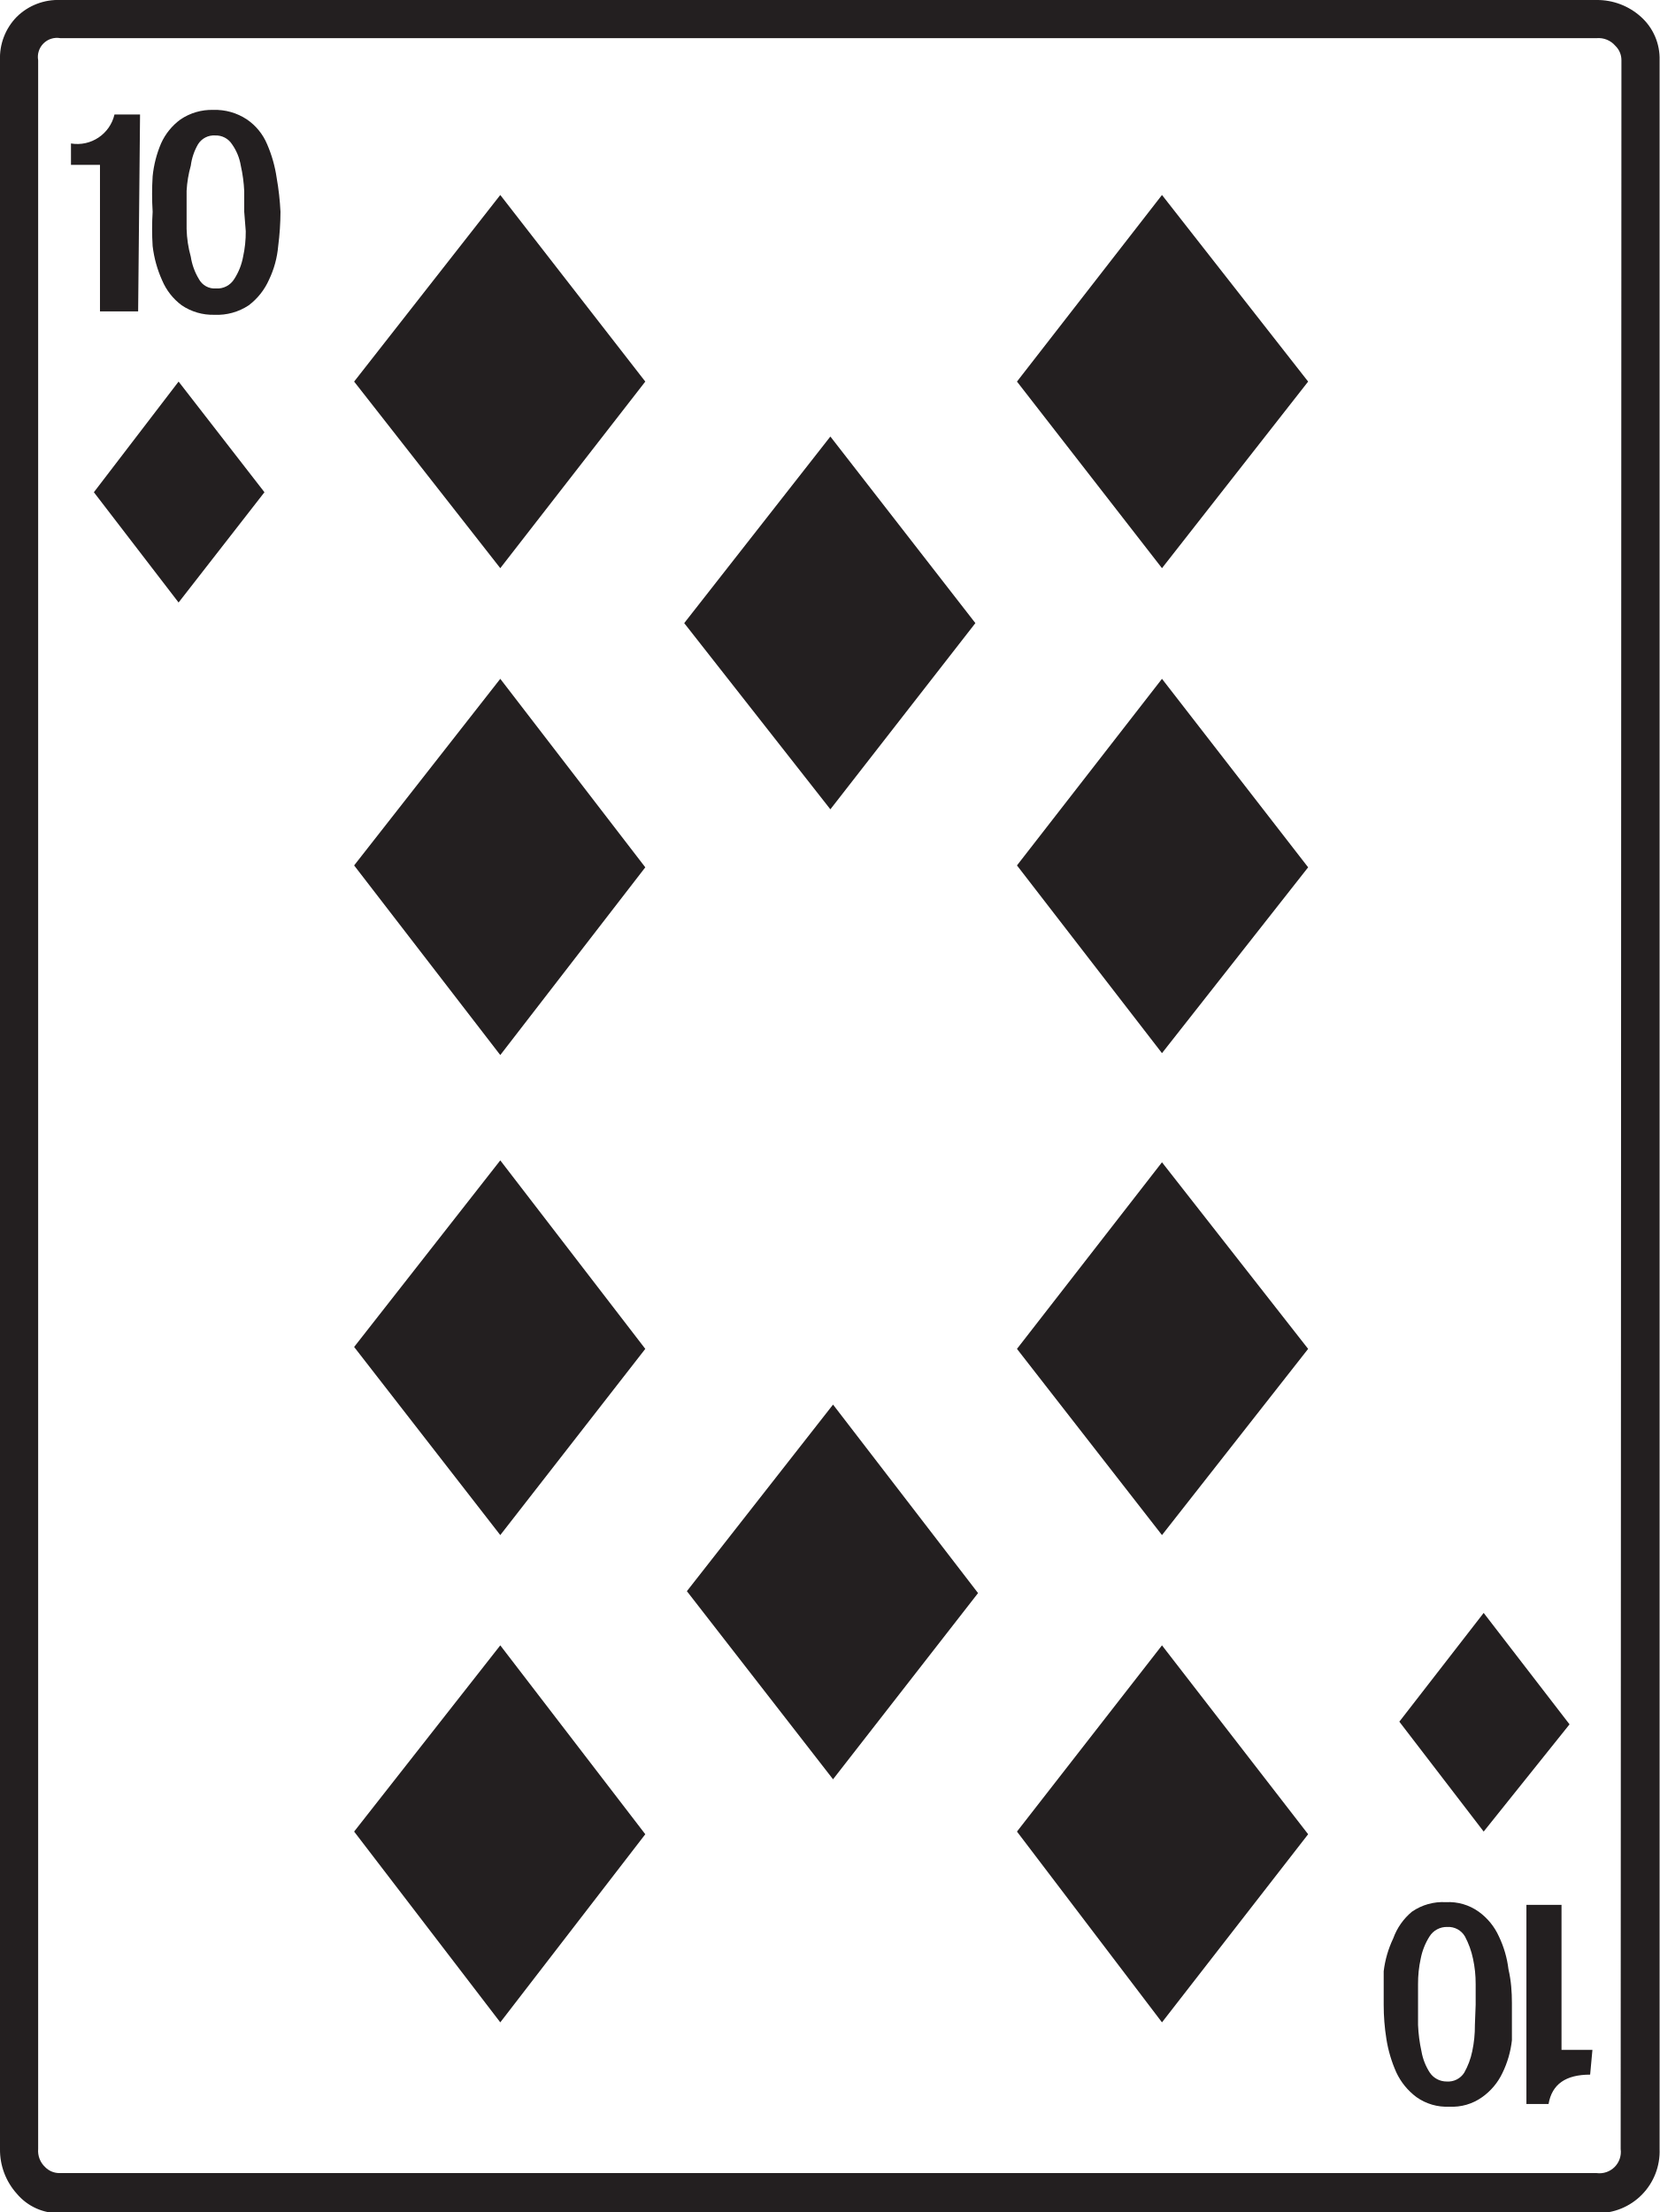
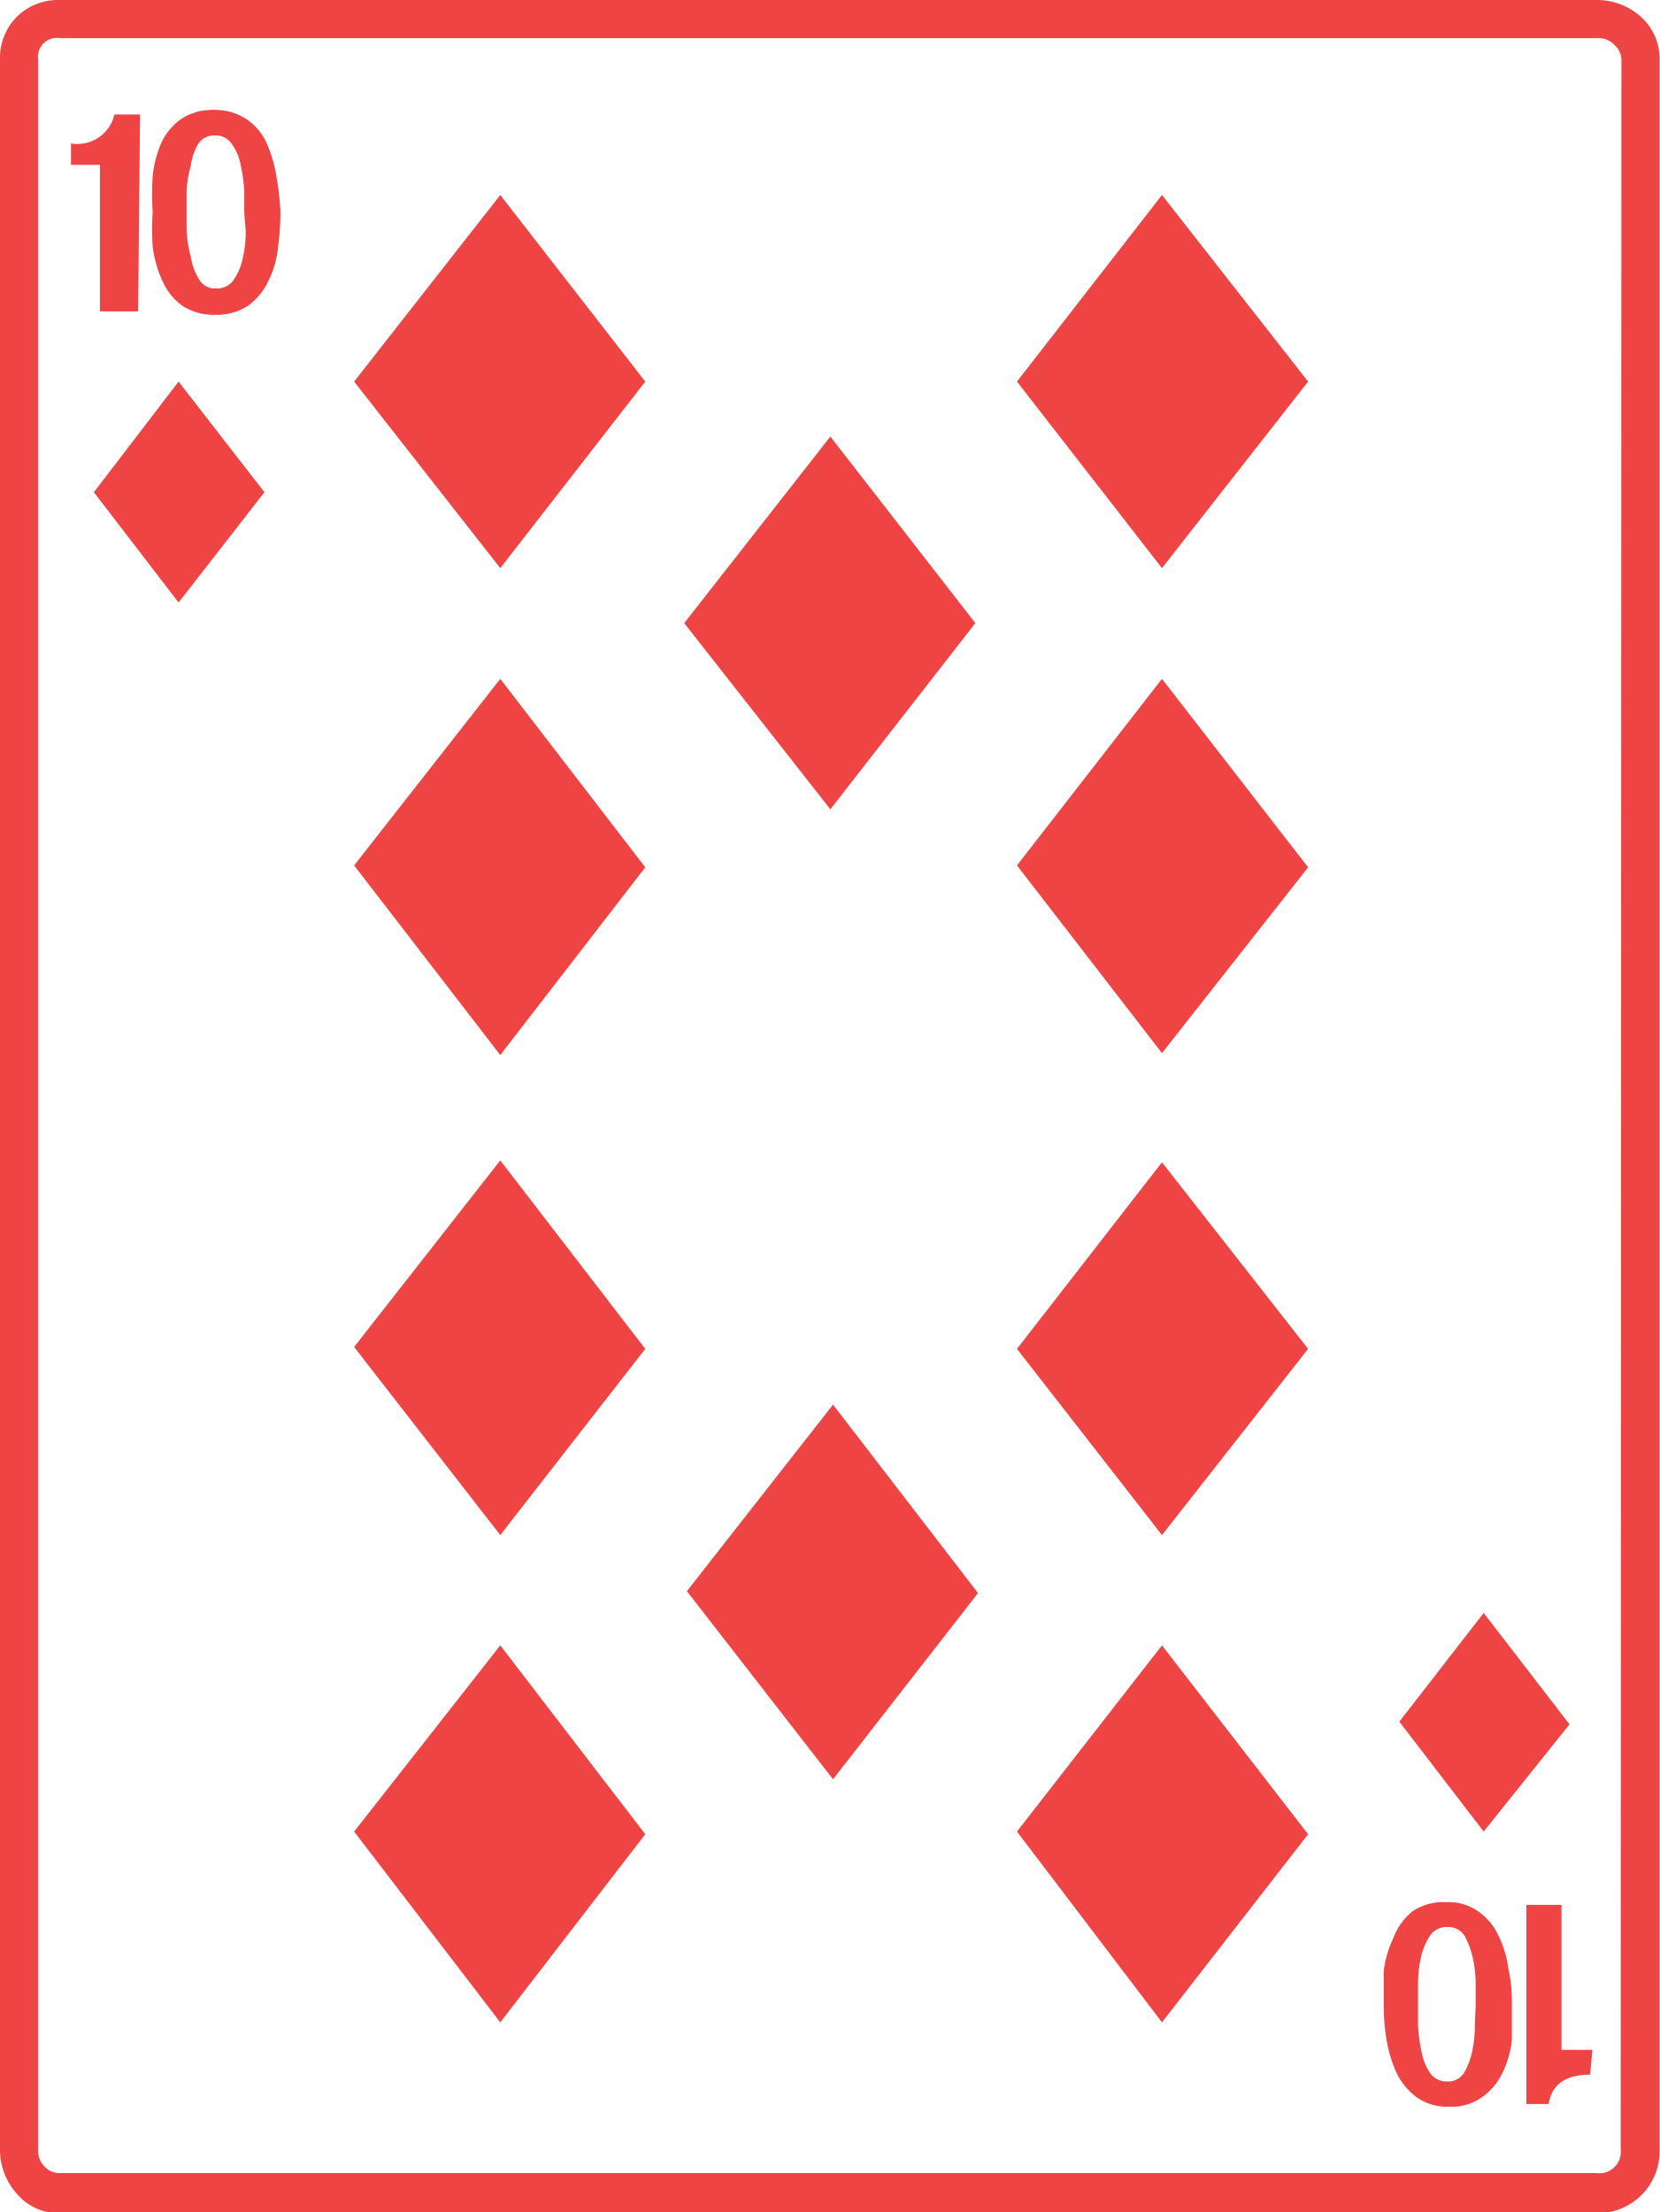
<svg xmlns="http://www.w3.org/2000/svg" viewBox="0 0 43.49 57.97">
  <g id="Layer_2" data-name="Layer 2">
    <g id="Layer_1-2" data-name="Layer 1">
-       <path d="M43.49,56.32A1.62,1.62,0,0,1,41.84,58H1.58a1.43,1.43,0,0,1-1.14-.51A1.72,1.72,0,0,1,0,56.32V1.58A1.54,1.54,0,0,1,.44.44,1.54,1.54,0,0,1,1.58,0H41.84A1.71,1.71,0,0,1,43,.44a1.47,1.47,0,0,1,.49,1.14Zm-1-54.74a.52.52,0,0,0-.16-.38A.58.58,0,0,0,41.84,1H1.58A.5.5,0,0,0,1,1.58V56.32a.58.58,0,0,0,.18.47.52.52,0,0,0,.38.16H41.84a.56.56,0,0,0,.63-.63ZM3.62,8.16h-1V4.32H1.86V3.76A1,1,0,0,0,3,3h.67ZM6.93,12.9,4.68,15.79,2.46,12.9,4.68,10Zm.42-7.35a7.15,7.15,0,0,1-.06.9,2.55,2.55,0,0,1-.24.88A1.71,1.71,0,0,1,6.52,8a1.5,1.5,0,0,1-.9.25A1.46,1.46,0,0,1,4.76,8a1.58,1.58,0,0,1-.51-.65A3.07,3.07,0,0,1,4,6.45,7.15,7.15,0,0,1,4,5.55,7.5,7.5,0,0,1,4,4.62a2.94,2.94,0,0,1,.22-.86,1.58,1.58,0,0,1,.51-.63,1.46,1.46,0,0,1,.86-.25,1.5,1.5,0,0,1,.88.25A1.47,1.47,0,0,1,7,3.78a3.46,3.46,0,0,1,.25.88A7.08,7.08,0,0,1,7.35,5.55Zm-.95,0c0-.14,0-.32,0-.54a3.85,3.85,0,0,0-.09-.67,1.35,1.35,0,0,0-.23-.56.5.5,0,0,0-.44-.23.49.49,0,0,0-.45.23A1.49,1.49,0,0,0,5,4.34,3.05,3.05,0,0,0,4.89,5v1A3,3,0,0,0,5,6.73a1.59,1.59,0,0,0,.21.58.47.47,0,0,0,.45.25.52.52,0,0,0,.48-.25,1.6,1.6,0,0,0,.23-.58,3,3,0,0,0,.07-.67ZM16.91,10l-3.8,4.89L9.28,10l3.83-4.89Zm0,12.73-3.8,4.92L9.28,22.68l3.83-4.89Zm0,12.62-3.8,4.88L9.28,35.3l3.83-4.89Zm0,12.72L13.11,53,9.28,48l3.83-4.88Zm8.65-31.74-3.8,4.88-3.83-4.88,3.83-4.89Zm.07,25.42-3.8,4.88L18,41.7l3.83-4.89ZM34.28,10l-3.83,4.89L26.65,10l3.8-4.89Zm0,12.73L30.45,27.6l-3.8-4.92,3.8-4.89Zm0,12.62-3.83,4.88-3.8-4.88,3.8-4.89Zm0,12.72L30.45,53,26.65,48l3.8-4.88Zm5.34,4.47c0,.3,0,.61,0,.93a2.61,2.61,0,0,1-.25.86,1.63,1.63,0,0,1-.53.63,1.35,1.35,0,0,1-.86.25,1.37,1.37,0,0,1-.86-.25,1.71,1.71,0,0,1-.53-.65,3.47,3.47,0,0,1-.26-.88,5.6,5.6,0,0,1-.07-.89c0-.28,0-.58,0-.88a2.76,2.76,0,0,1,.25-.86A1.62,1.62,0,0,1,37,50.1a1.42,1.42,0,0,1,.89-.25,1.35,1.35,0,0,1,.86.25,1.62,1.62,0,0,1,.53.65,2.76,2.76,0,0,1,.25.86C39.6,51.91,39.62,52.21,39.62,52.49Zm1.51-7.35L38.88,48l-2.21-2.88,2.21-2.85Zm-2.46,7.35V52a3.05,3.05,0,0,0-.07-.67,2.19,2.19,0,0,0-.21-.58.5.5,0,0,0-.46-.25.53.53,0,0,0-.47.25,1.68,1.68,0,0,0-.23.58,3.05,3.05,0,0,0-.07.67v.51c0,.14,0,.33,0,.56a4,4,0,0,0,.09.69,1.49,1.49,0,0,0,.22.56.53.53,0,0,0,.44.23.5.5,0,0,0,.46-.23,1.93,1.93,0,0,0,.21-.56,3.17,3.17,0,0,0,.07-.69Zm3,1.83c-.64,0-1,.25-1.09.77H40V49.92h.92v3.8h.81Z" style="fill: #231f20" />
+       <path d="M43.49,56.32A1.62,1.62,0,0,1,41.84,58H1.58a1.43,1.43,0,0,1-1.14-.51A1.72,1.72,0,0,1,0,56.32V1.58A1.54,1.54,0,0,1,.44.44,1.54,1.54,0,0,1,1.58,0H41.84A1.71,1.71,0,0,1,43,.44a1.47,1.47,0,0,1,.49,1.14Zm-1-54.74a.52.52,0,0,0-.16-.38A.58.58,0,0,0,41.84,1H1.58A.5.5,0,0,0,1,1.58V56.32a.58.58,0,0,0,.18.47.52.52,0,0,0,.38.16H41.84a.56.56,0,0,0,.63-.63ZM3.62,8.16h-1V4.32H1.86V3.76A1,1,0,0,0,3,3h.67ZM6.93,12.9,4.68,15.79,2.46,12.9,4.68,10Zm.42-7.35a7.15,7.15,0,0,1-.06.9,2.55,2.55,0,0,1-.24.88A1.71,1.71,0,0,1,6.52,8a1.5,1.5,0,0,1-.9.25A1.46,1.46,0,0,1,4.76,8a1.58,1.58,0,0,1-.51-.65A3.07,3.07,0,0,1,4,6.45,7.15,7.15,0,0,1,4,5.55,7.5,7.5,0,0,1,4,4.62a2.94,2.94,0,0,1,.22-.86,1.58,1.58,0,0,1,.51-.63,1.46,1.46,0,0,1,.86-.25,1.5,1.5,0,0,1,.88.25A1.47,1.47,0,0,1,7,3.78a3.46,3.46,0,0,1,.25.88A7.08,7.08,0,0,1,7.35,5.55Zm-.95,0c0-.14,0-.32,0-.54a3.85,3.85,0,0,0-.09-.67,1.35,1.35,0,0,0-.23-.56.5.5,0,0,0-.44-.23.49.49,0,0,0-.45.23A1.49,1.49,0,0,0,5,4.34,3.05,3.05,0,0,0,4.89,5v1A3,3,0,0,0,5,6.73a1.59,1.59,0,0,0,.21.58.47.47,0,0,0,.45.25.52.52,0,0,0,.48-.25,1.6,1.6,0,0,0,.23-.58,3,3,0,0,0,.07-.67ZM16.91,10l-3.8,4.89L9.28,10l3.83-4.89Zm0,12.73-3.8,4.92L9.28,22.68l3.83-4.89Zm0,12.62-3.8,4.88L9.28,35.3l3.83-4.89Zm0,12.72L13.11,53,9.28,48l3.83-4.88Zm8.65-31.74-3.8,4.88-3.83-4.88,3.83-4.89Zm.07,25.42-3.8,4.88L18,41.7l3.83-4.89ZM34.28,10l-3.83,4.89L26.65,10l3.8-4.89Zm0,12.73L30.45,27.6l-3.8-4.92,3.8-4.89Zm0,12.62-3.83,4.88-3.8-4.88,3.8-4.89Zm0,12.72L30.45,53,26.65,48l3.8-4.88Zm5.34,4.47c0,.3,0,.61,0,.93a2.61,2.61,0,0,1-.25.86,1.63,1.63,0,0,1-.53.63,1.35,1.35,0,0,1-.86.25,1.37,1.37,0,0,1-.86-.25,1.71,1.71,0,0,1-.53-.65,3.47,3.47,0,0,1-.26-.88,5.6,5.6,0,0,1-.07-.89c0-.28,0-.58,0-.88a2.76,2.76,0,0,1,.25-.86A1.62,1.62,0,0,1,37,50.1a1.42,1.42,0,0,1,.89-.25,1.35,1.35,0,0,1,.86.25,1.62,1.62,0,0,1,.53.65,2.76,2.76,0,0,1,.25.86C39.6,51.91,39.62,52.21,39.62,52.49Zm1.51-7.35L38.88,48l-2.21-2.88,2.21-2.85Zm-2.46,7.35V52a3.05,3.05,0,0,0-.07-.67,2.19,2.19,0,0,0-.21-.58.5.5,0,0,0-.46-.25.53.53,0,0,0-.47.25,1.68,1.68,0,0,0-.23.58,3.05,3.05,0,0,0-.07.67v.51c0,.14,0,.33,0,.56a4,4,0,0,0,.09.69,1.49,1.49,0,0,0,.22.56.53.53,0,0,0,.44.23.5.5,0,0,0,.46-.23,1.93,1.93,0,0,0,.21-.56,3.17,3.17,0,0,0,.07-.69Zm3,1.83c-.64,0-1,.25-1.09.77H40V49.92h.92v3.8h.81Z" style="fill: #ef4444" />
    </g>
  </g>
</svg>
